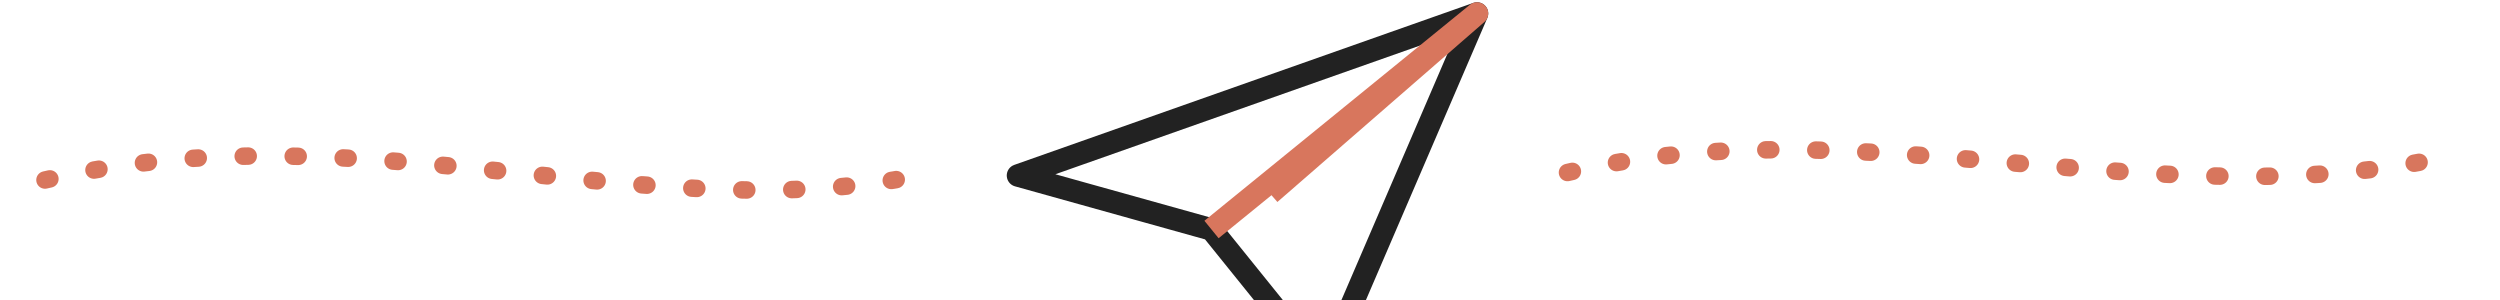
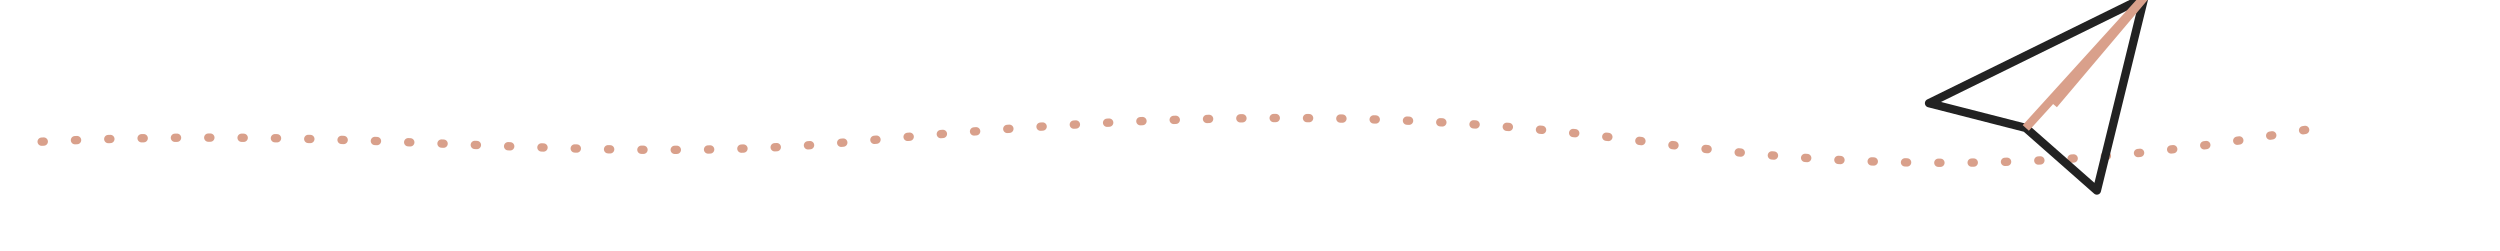
- <svg xmlns="http://www.w3.org/2000/svg" viewBox="0 0 1000 120">
-   <path d="M18 72c128-30 245 22 355-3M627 69c118-28 238 20 355-7" fill="none" stroke="#d8765d" stroke-width="7" stroke-linecap="round" stroke-dasharray="2 18" />
-   <g transform="translate(400 0) scale(1.8)" fill="none" stroke-linejoin="round">
-     <path d="M4 39 106 3 72 82 47 51 4 39Z" stroke="#222" stroke-width="5" />
-     <path d="M47 51 106 3 60 43" stroke="#d8765d" stroke-width="5" />
+ <svg xmlns="http://www.w3.org/2000/svg" viewBox="0 0 1200 120">
+   <path d="M20 68c160-8 260 12 390 0s245-18 380 0 230 10 330-8" fill="none" stroke="#d9a08b" stroke-width="4" stroke-linecap="round" stroke-dasharray="1 15" />
+   <g transform="translate(920 12) rotate(-9)">
+     <path d="M0 38 110 4 73 92 44 57 0 38Z" fill="none" stroke="#222" stroke-width="4" stroke-linejoin="round" />
+     <path d="M44 57 110 4 59 48" fill="none" stroke="#d9a08b" stroke-width="4" />
  </g>
</svg>
